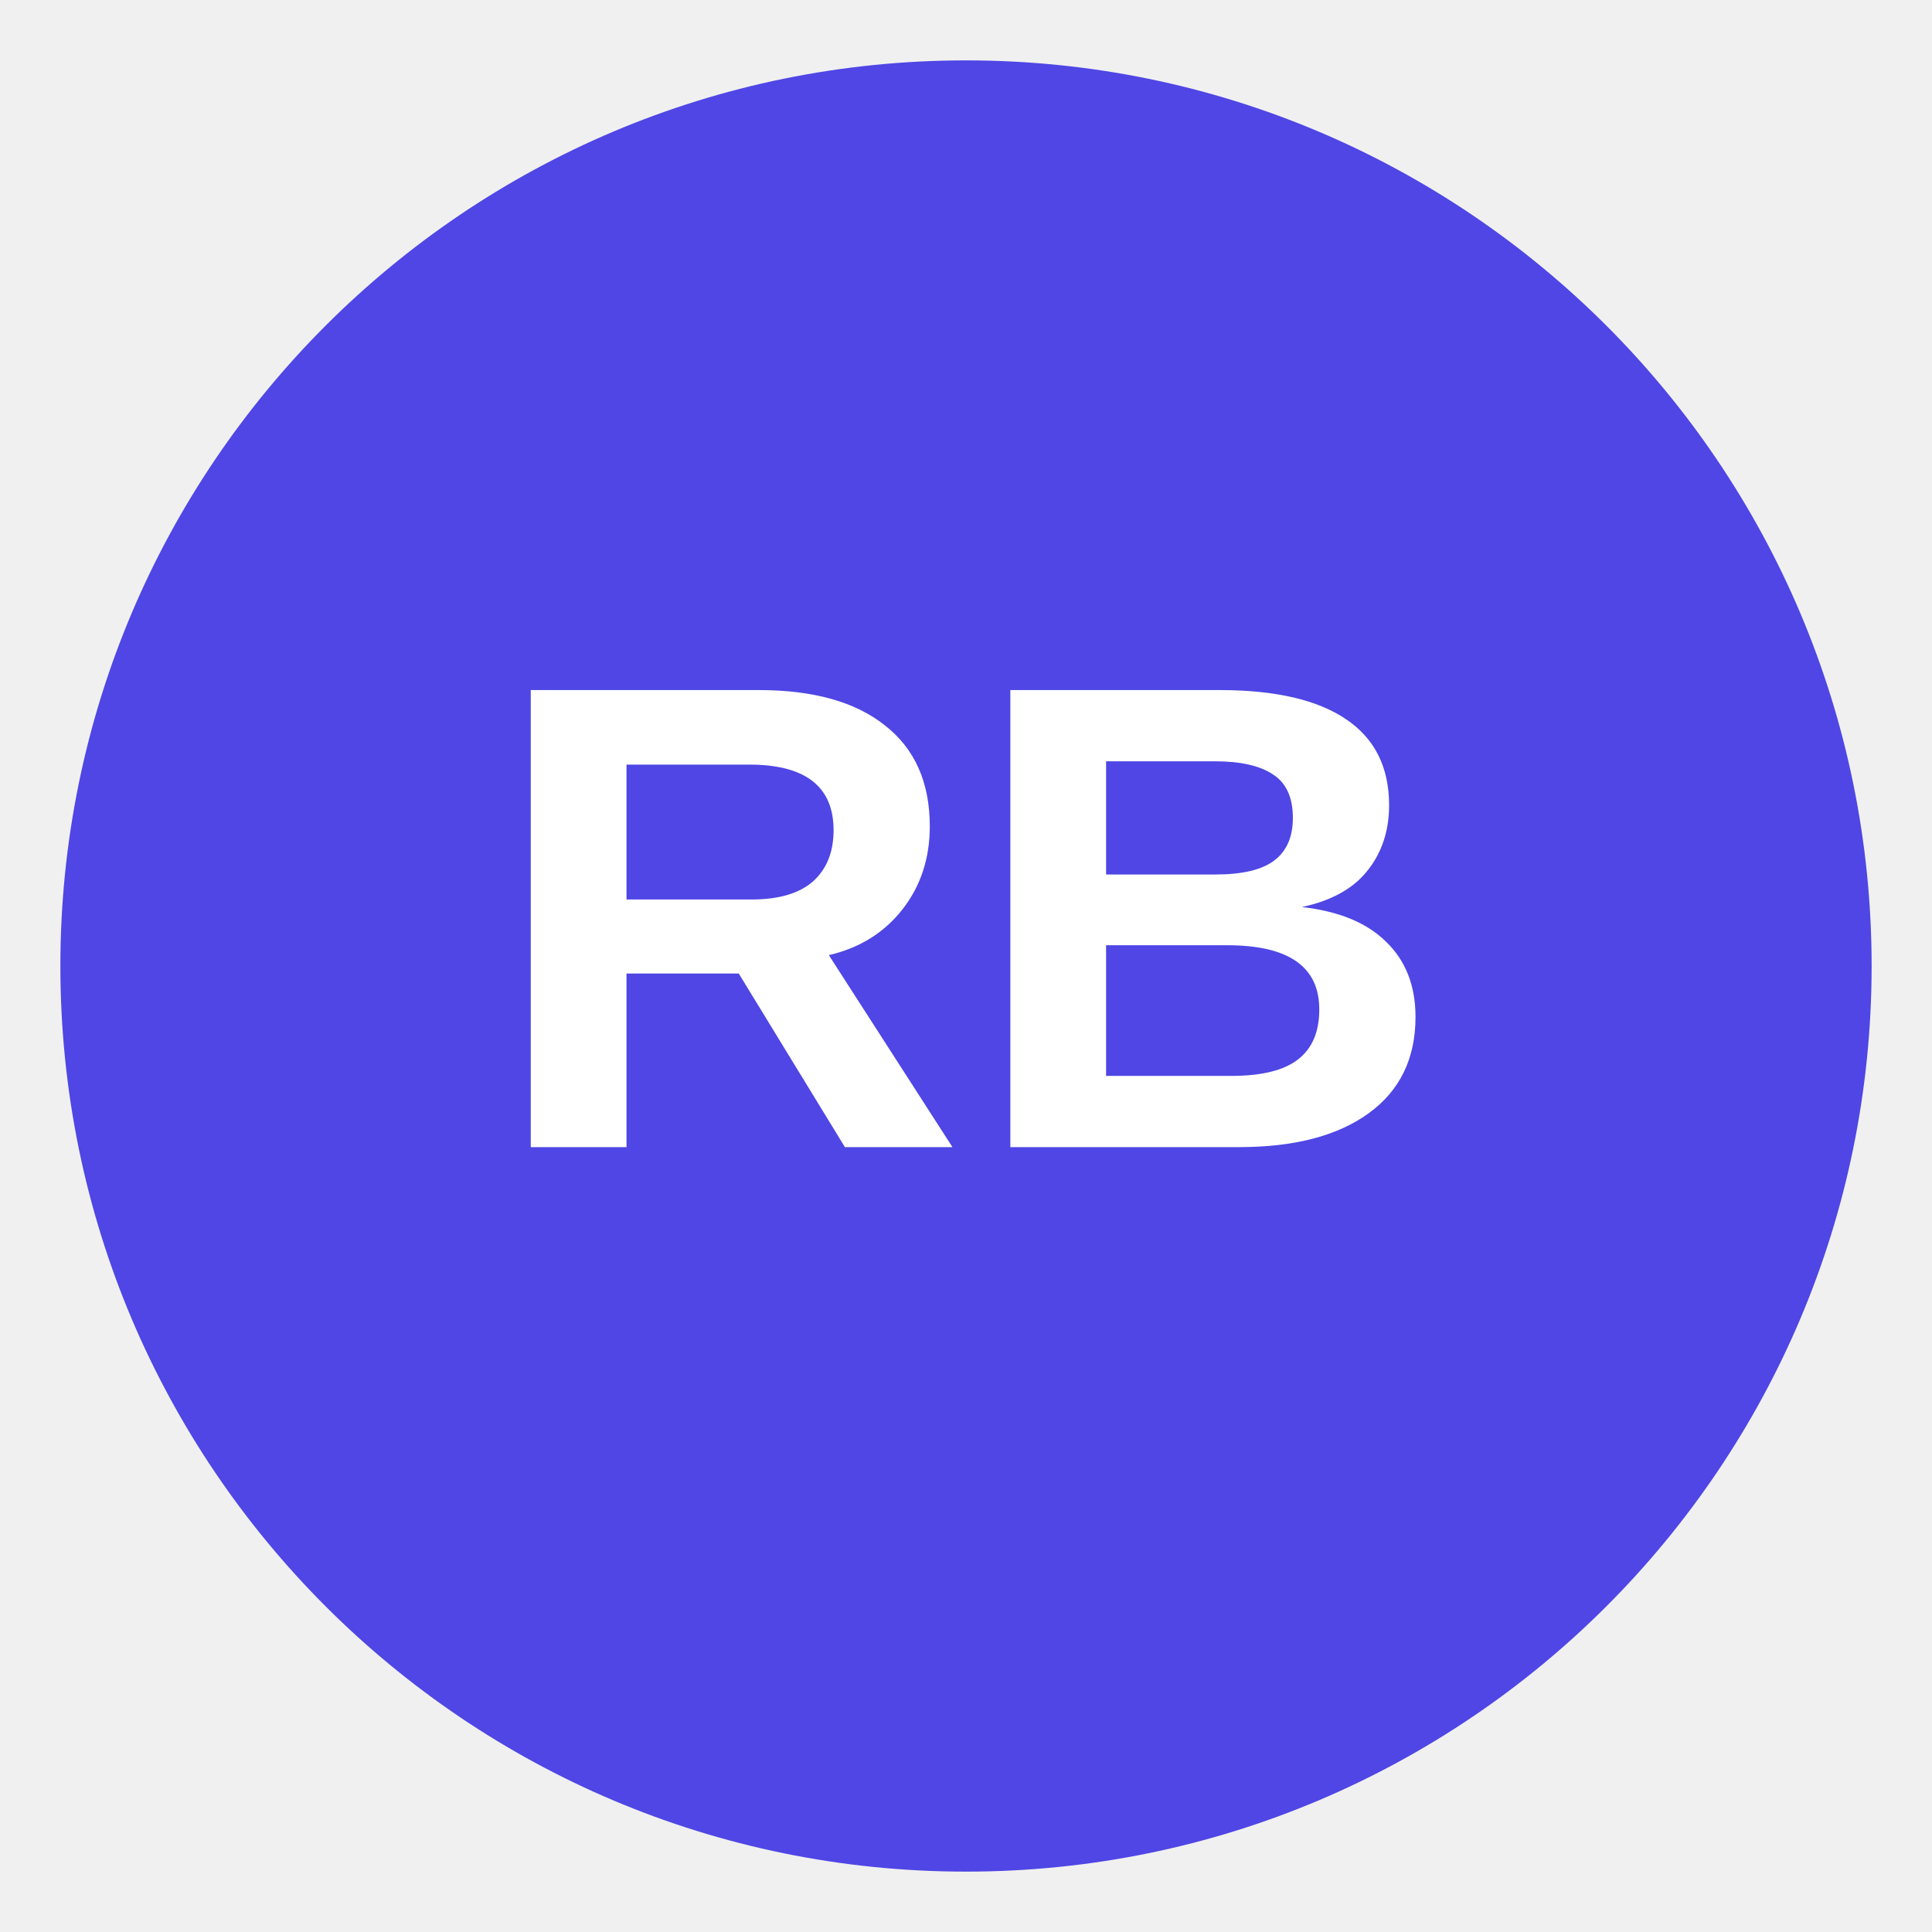
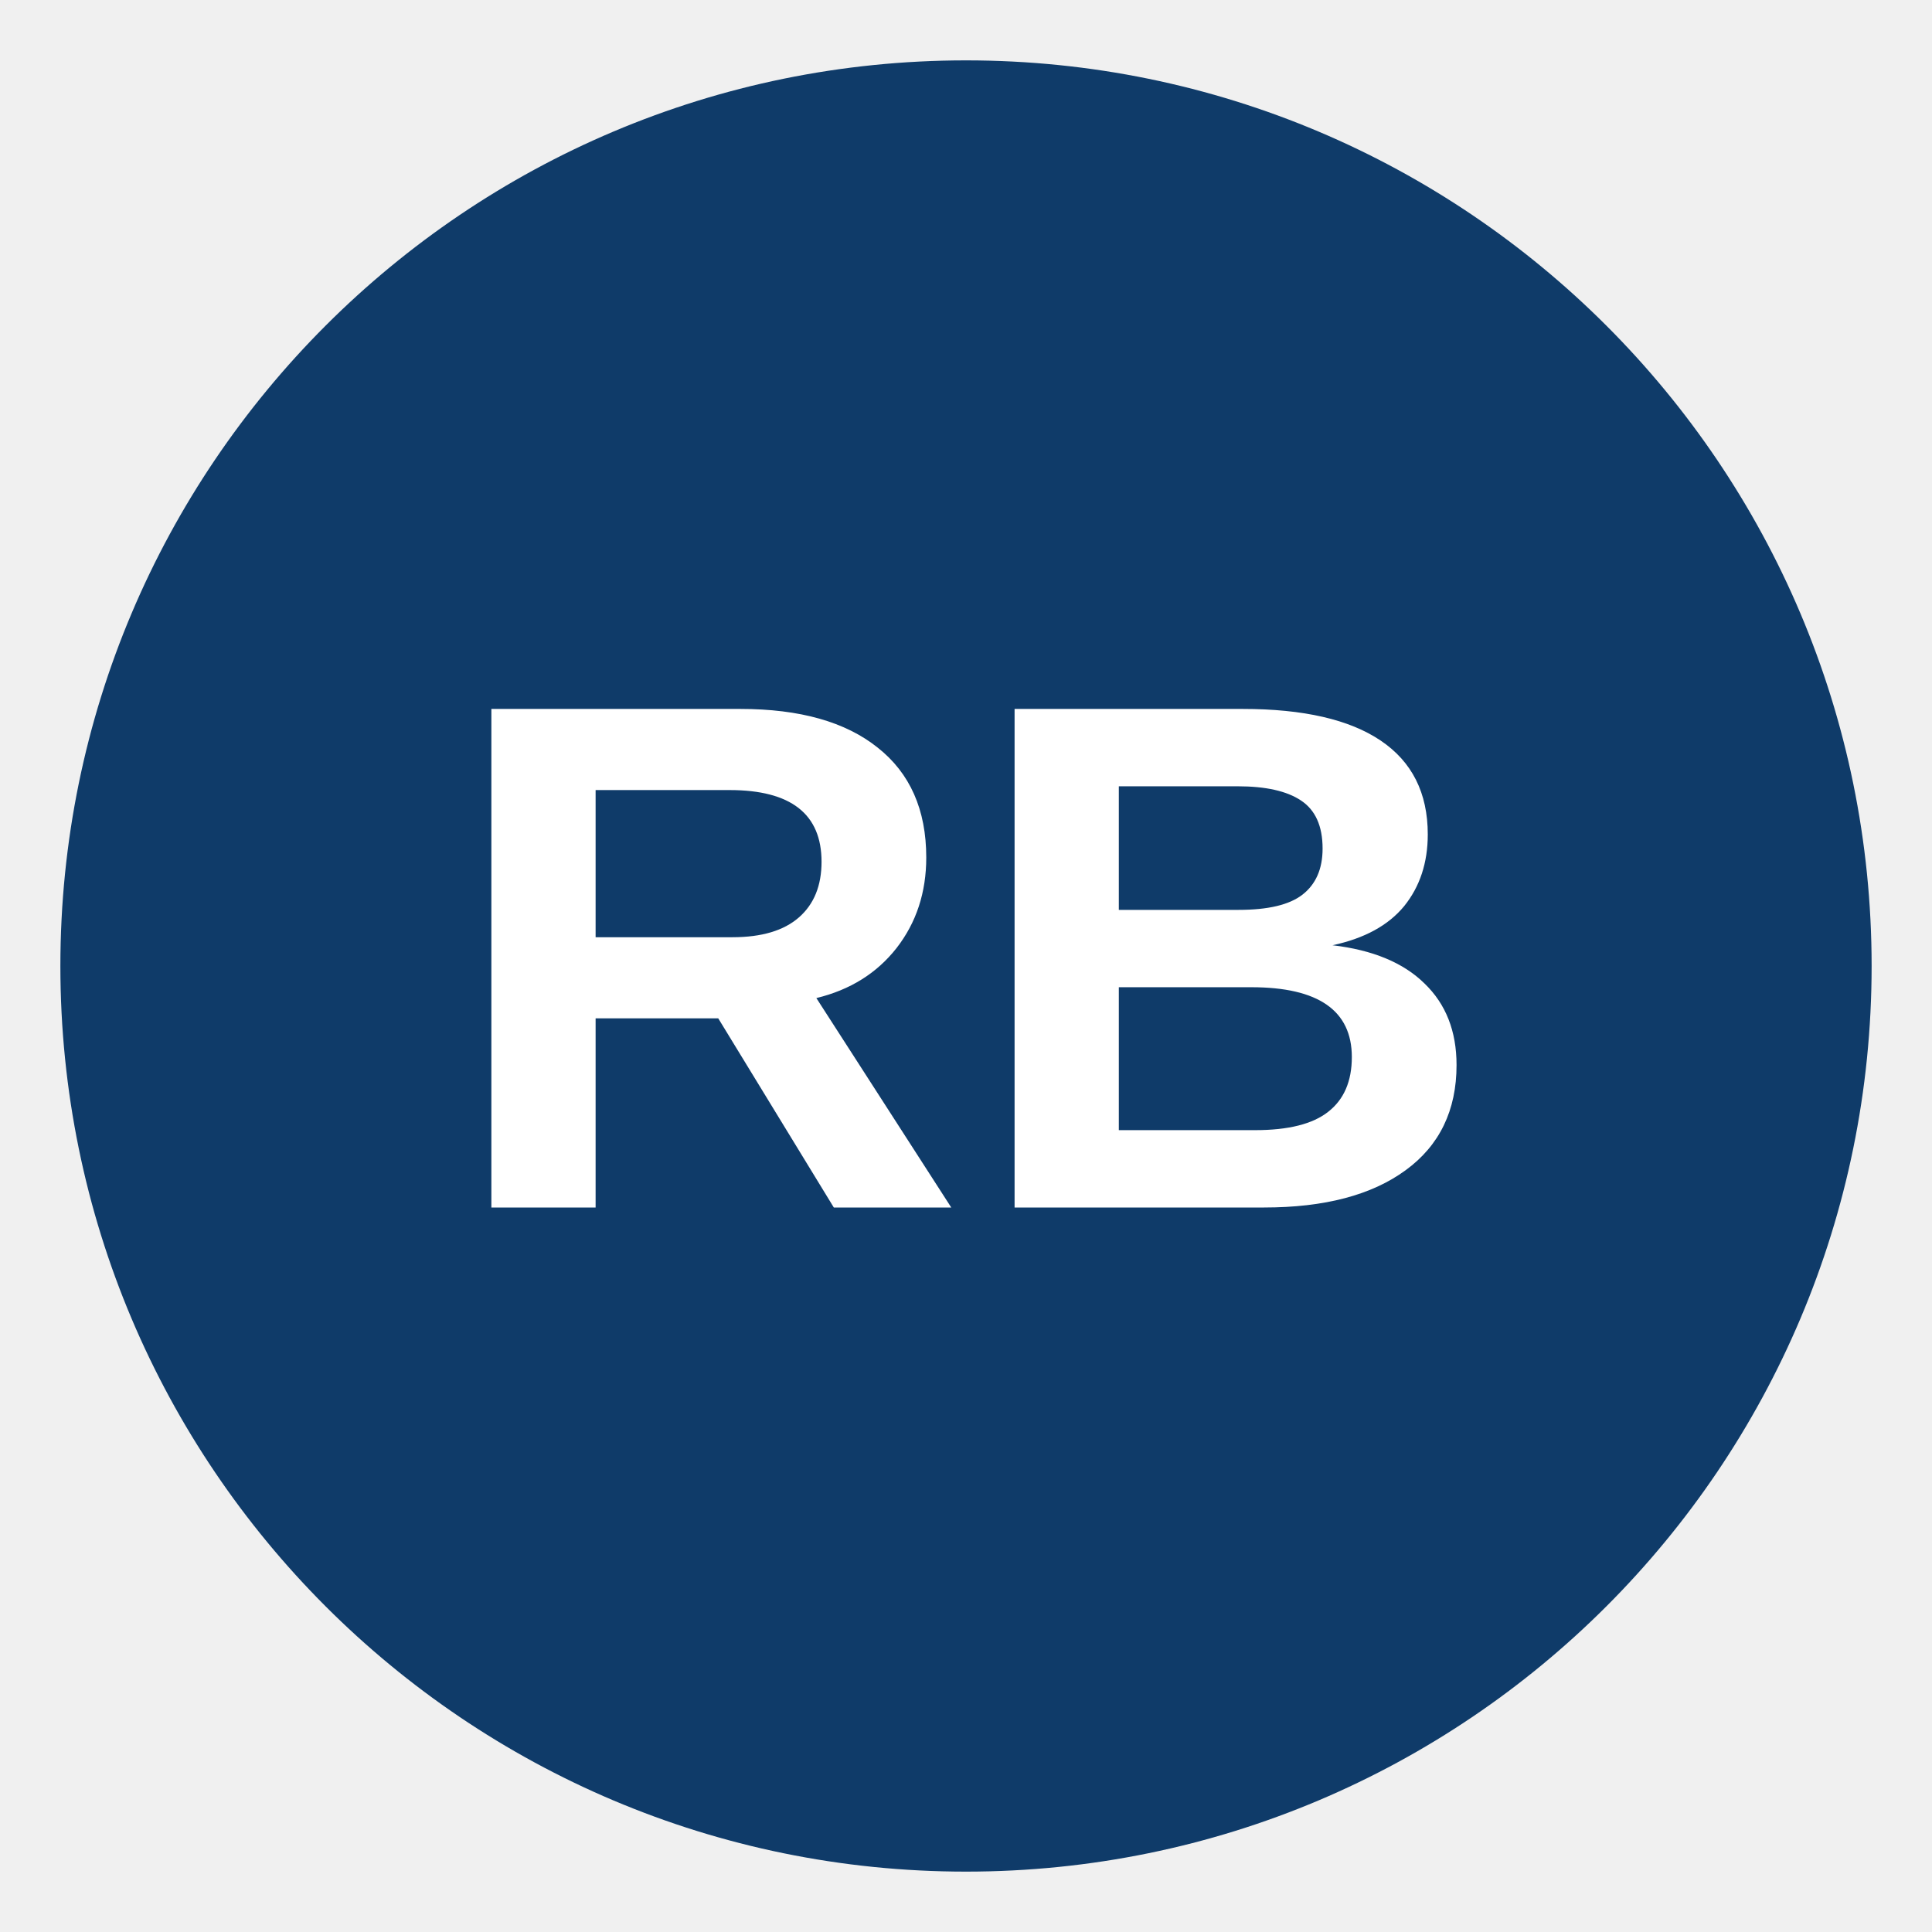
<svg xmlns="http://www.w3.org/2000/svg" viewBox="0 0 64 64">
-   <circle cx="32" cy="32" r="30" fill="#4f46e5" />
-   <text x="32" y="38" font-size="22" text-anchor="middle" font-family="Arial, Helvetica, sans-serif" font-weight="bold" fill="#ffffff">RB</text>
+   <circle cx="32" cy="32" r="30" fill="#0f3b69" />
+   <text x="32" y="40" font-size="24" text-anchor="middle" font-family="Arial, Helvetica, sans-serif" font-weight="bold" fill="#ffffff">RB</text>
</svg>
